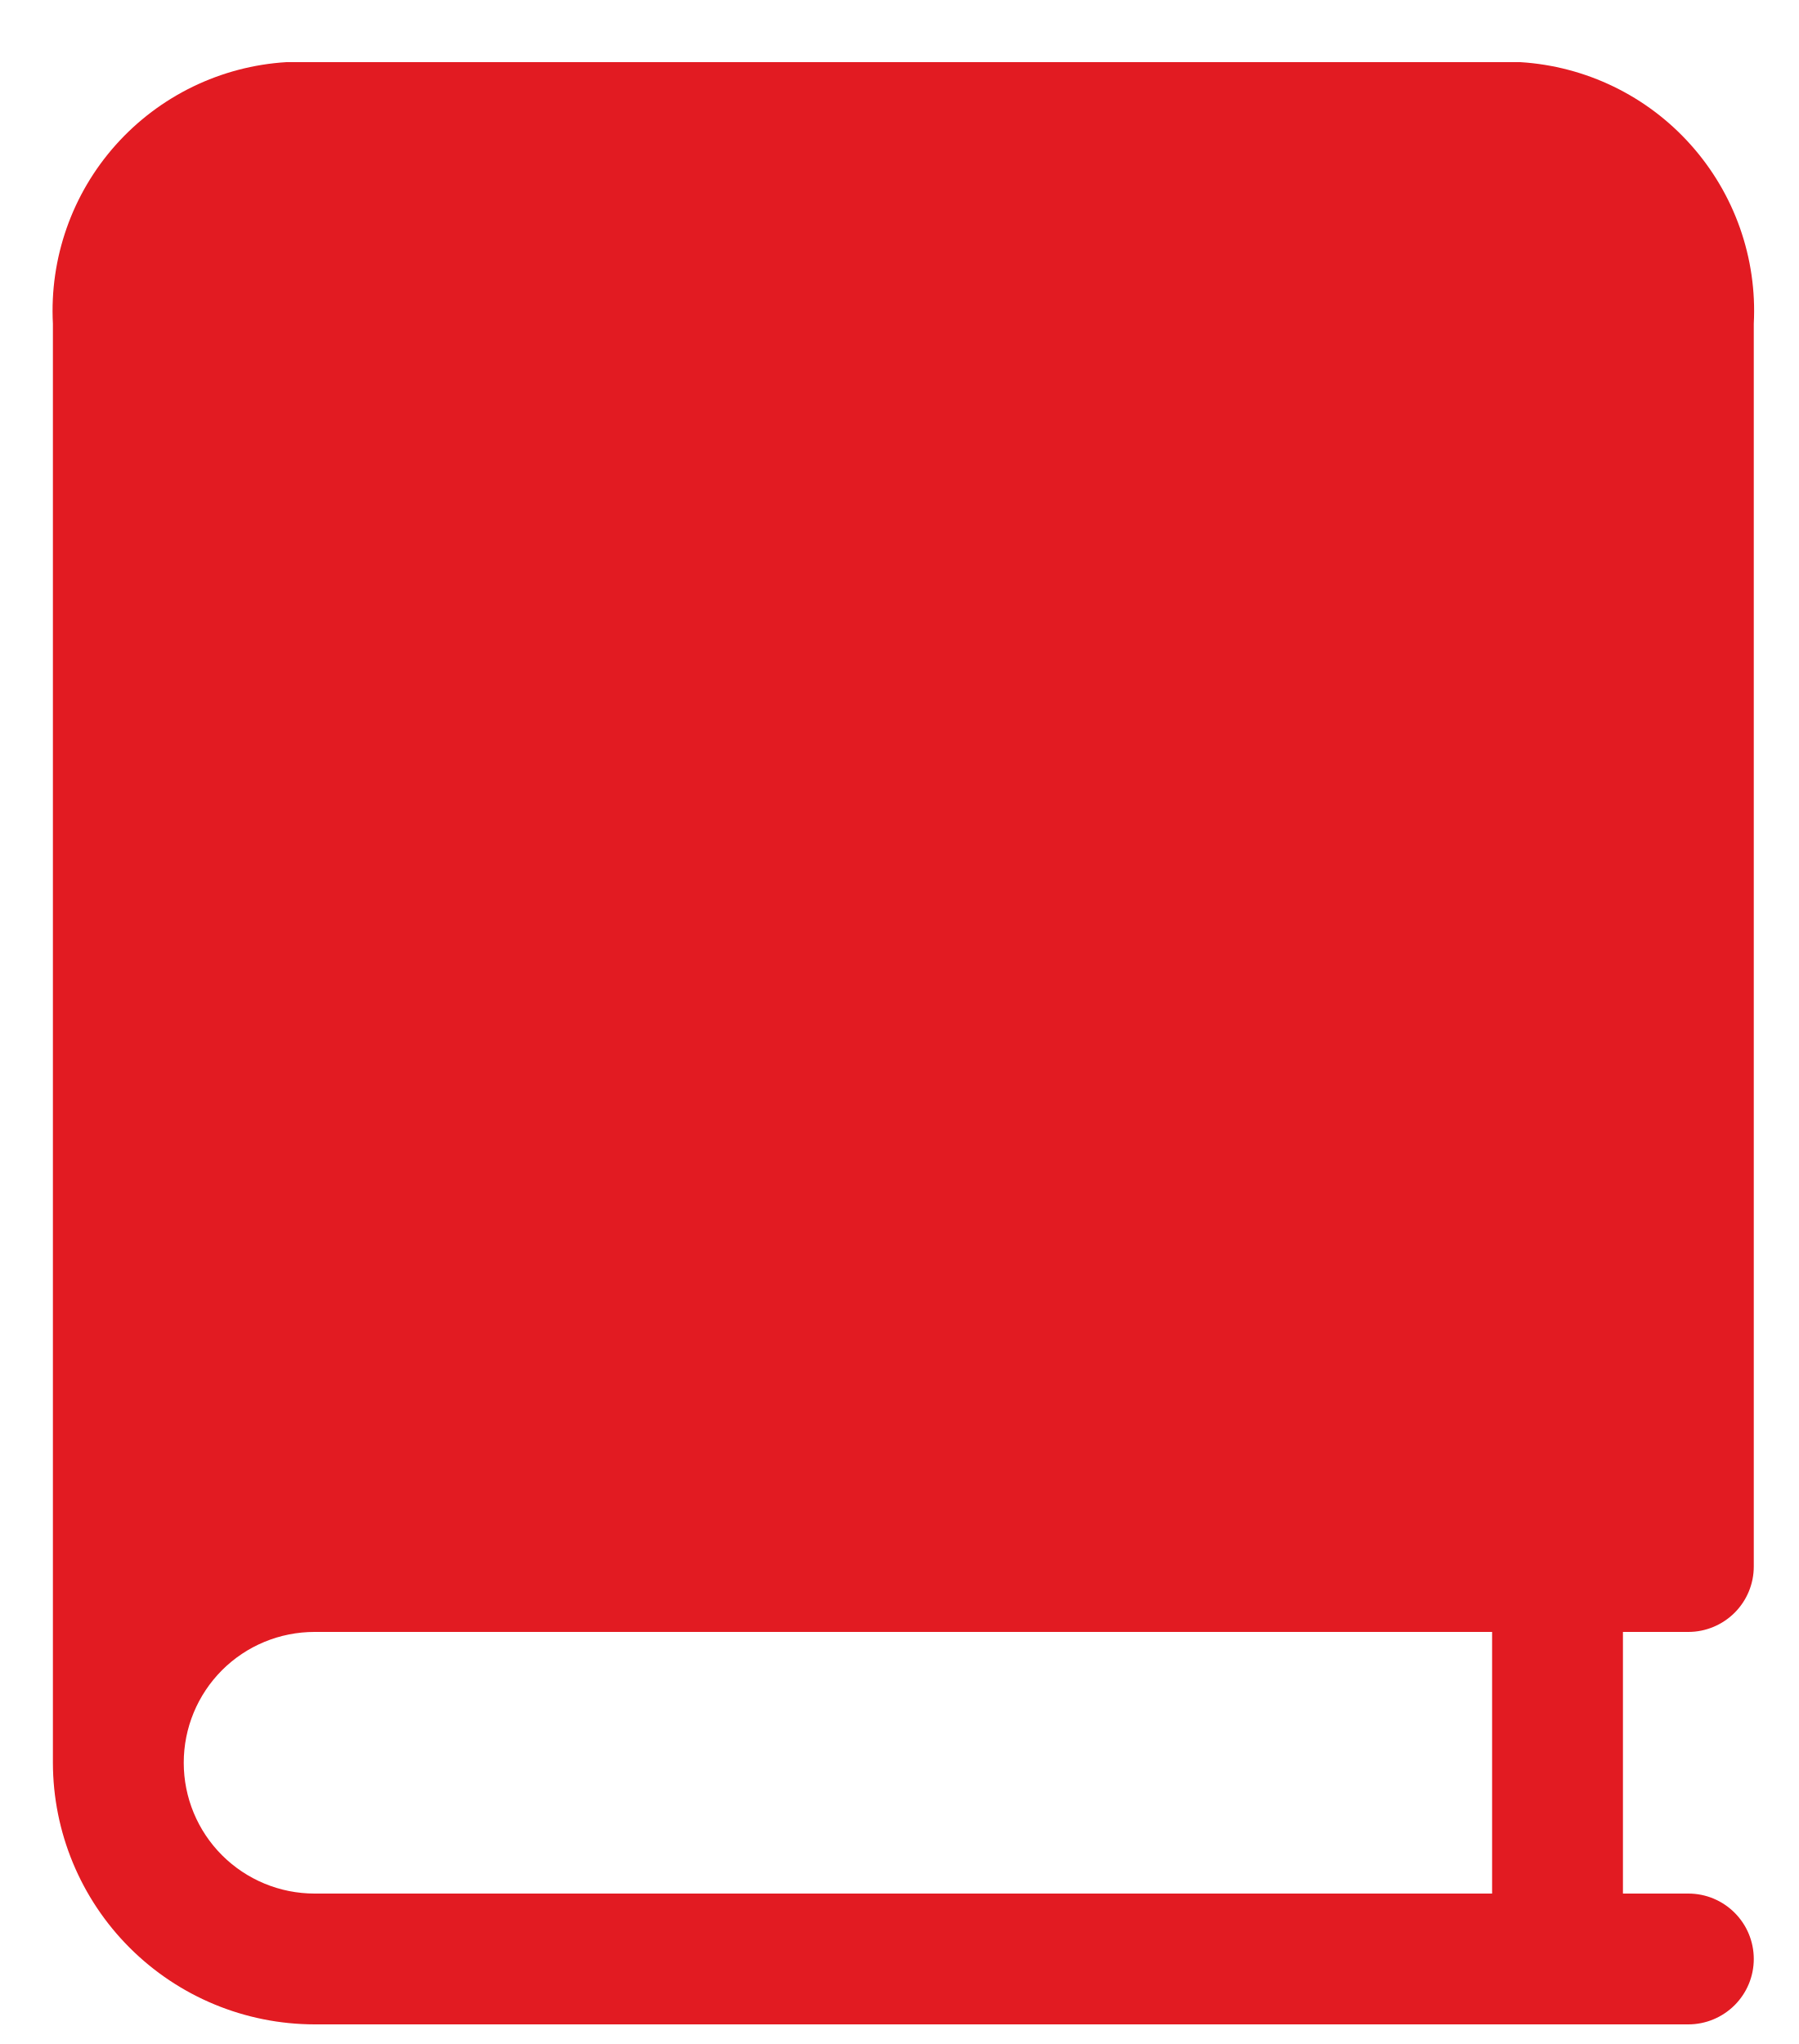
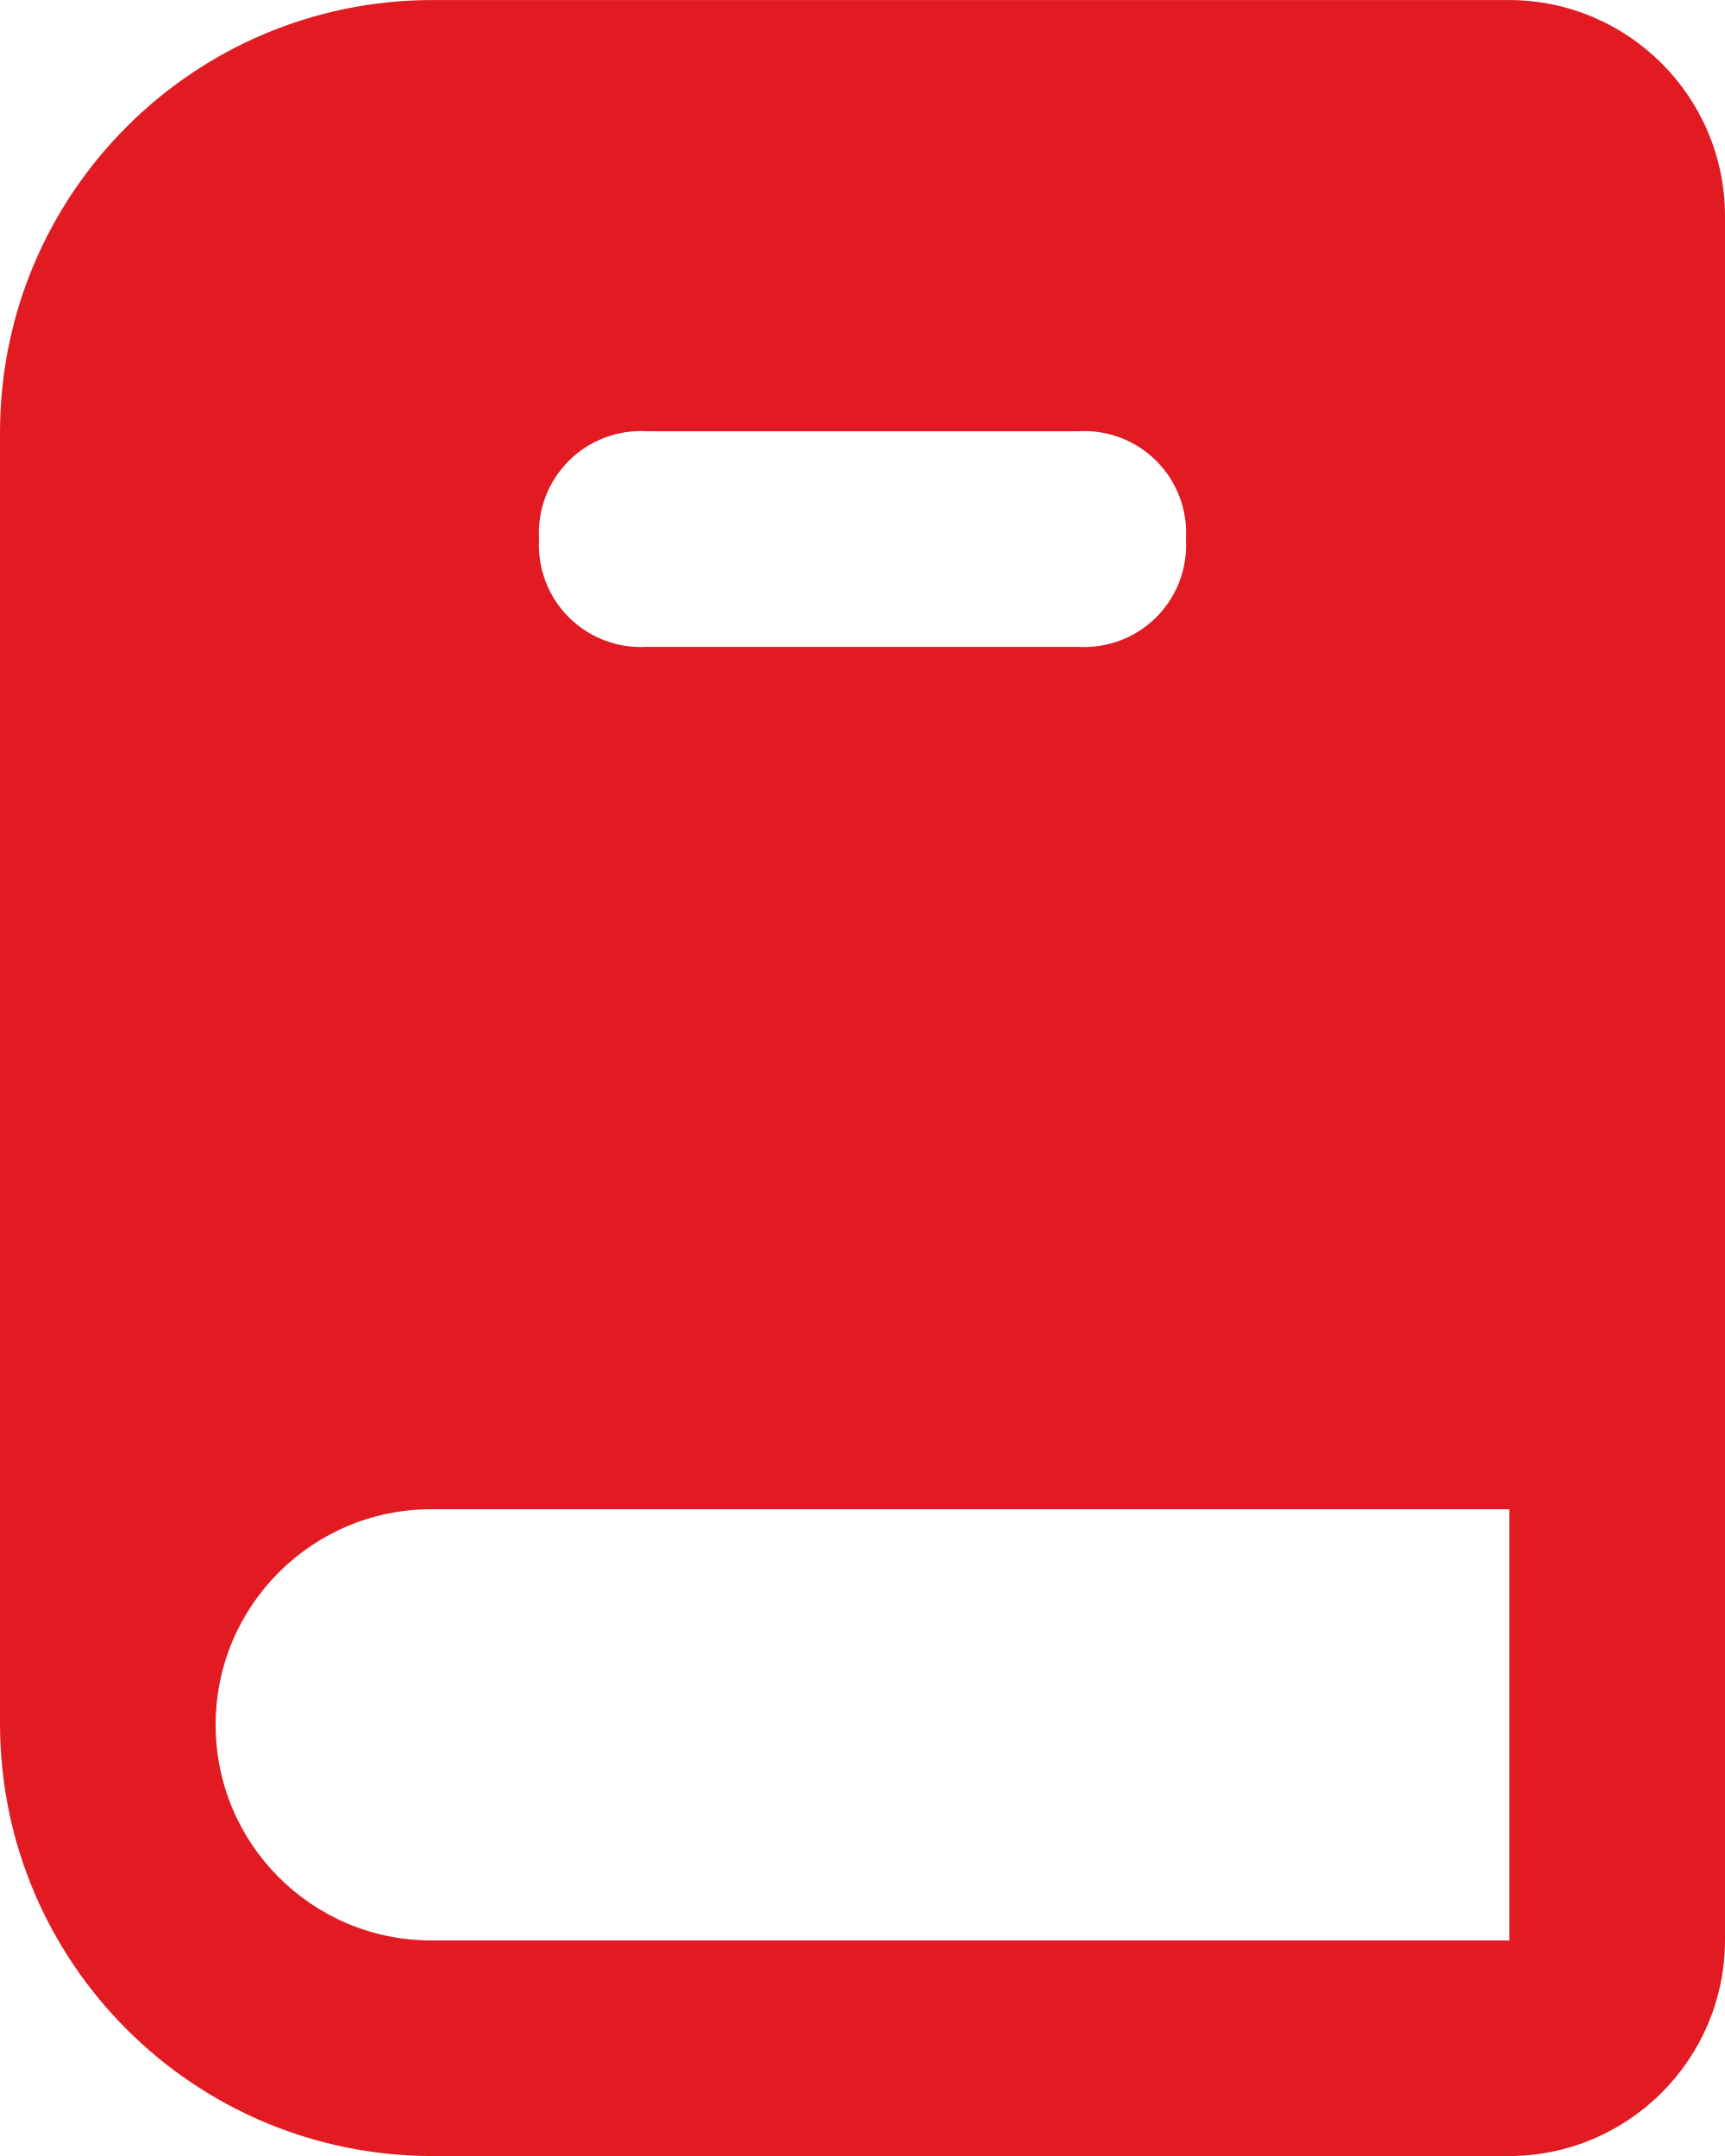
- <svg xmlns="http://www.w3.org/2000/svg" width="22" height="25" viewBox="0 0 22 25" fill="none">
-   <path d="M20.647 19.96C20.859 19.96 21.062 19.875 21.212 19.726C21.363 19.575 21.447 19.372 21.447 19.16V3.96C21.489 3.157 21.212 2.371 20.677 1.772C20.142 1.172 19.392 0.809 18.59 0.76L3.503 0.76C2.701 0.809 1.951 1.173 1.416 1.772C0.881 2.371 0.605 3.158 0.647 3.96V21.56C0.648 22.408 0.985 23.222 1.585 23.822C2.185 24.422 2.998 24.759 3.847 24.76H20.647C20.859 24.76 21.062 24.675 21.212 24.526C21.363 24.375 21.447 24.172 21.447 23.96C21.447 23.748 21.363 23.544 21.212 23.394C21.062 23.244 20.859 23.16 20.647 23.16H19.847V19.96H20.647ZM18.247 23.16H3.847C3.422 23.16 3.015 22.991 2.715 22.691C2.415 22.391 2.247 21.984 2.247 21.56C2.247 21.135 2.415 20.729 2.715 20.428C3.015 20.128 3.422 19.96 3.847 19.96H18.247V23.16Z" fill="#E21B22" />
+ <svg xmlns="http://www.w3.org/2000/svg" id="Layer_1" data-name="Layer 1" viewBox="0 0 16 20">
+   <defs>
+     <style>.cls-1{fill:#e21b22;}</style>
+   </defs>
+   <path class="cls-1" d="M14.254.61h-10a4.012,4.012,0,0,0-4,4v12a4.012,4.012,0,0,0,4,4h10a2.006,2.006,0,0,0,2-2v-16A2.006,2.006,0,0,0,14.254.61Zm-8,4h4a.945.945,0,0,1,1,1,.945.945,0,0,1-1,1h-4a.945.945,0,0,1-1-1A.945.945,0,0,1,6.254,4.61Zm8,14h-10a2,2,0,1,1,0-4h10Z" transform="translate(-0.25388 -0.60962)" />
</svg>
